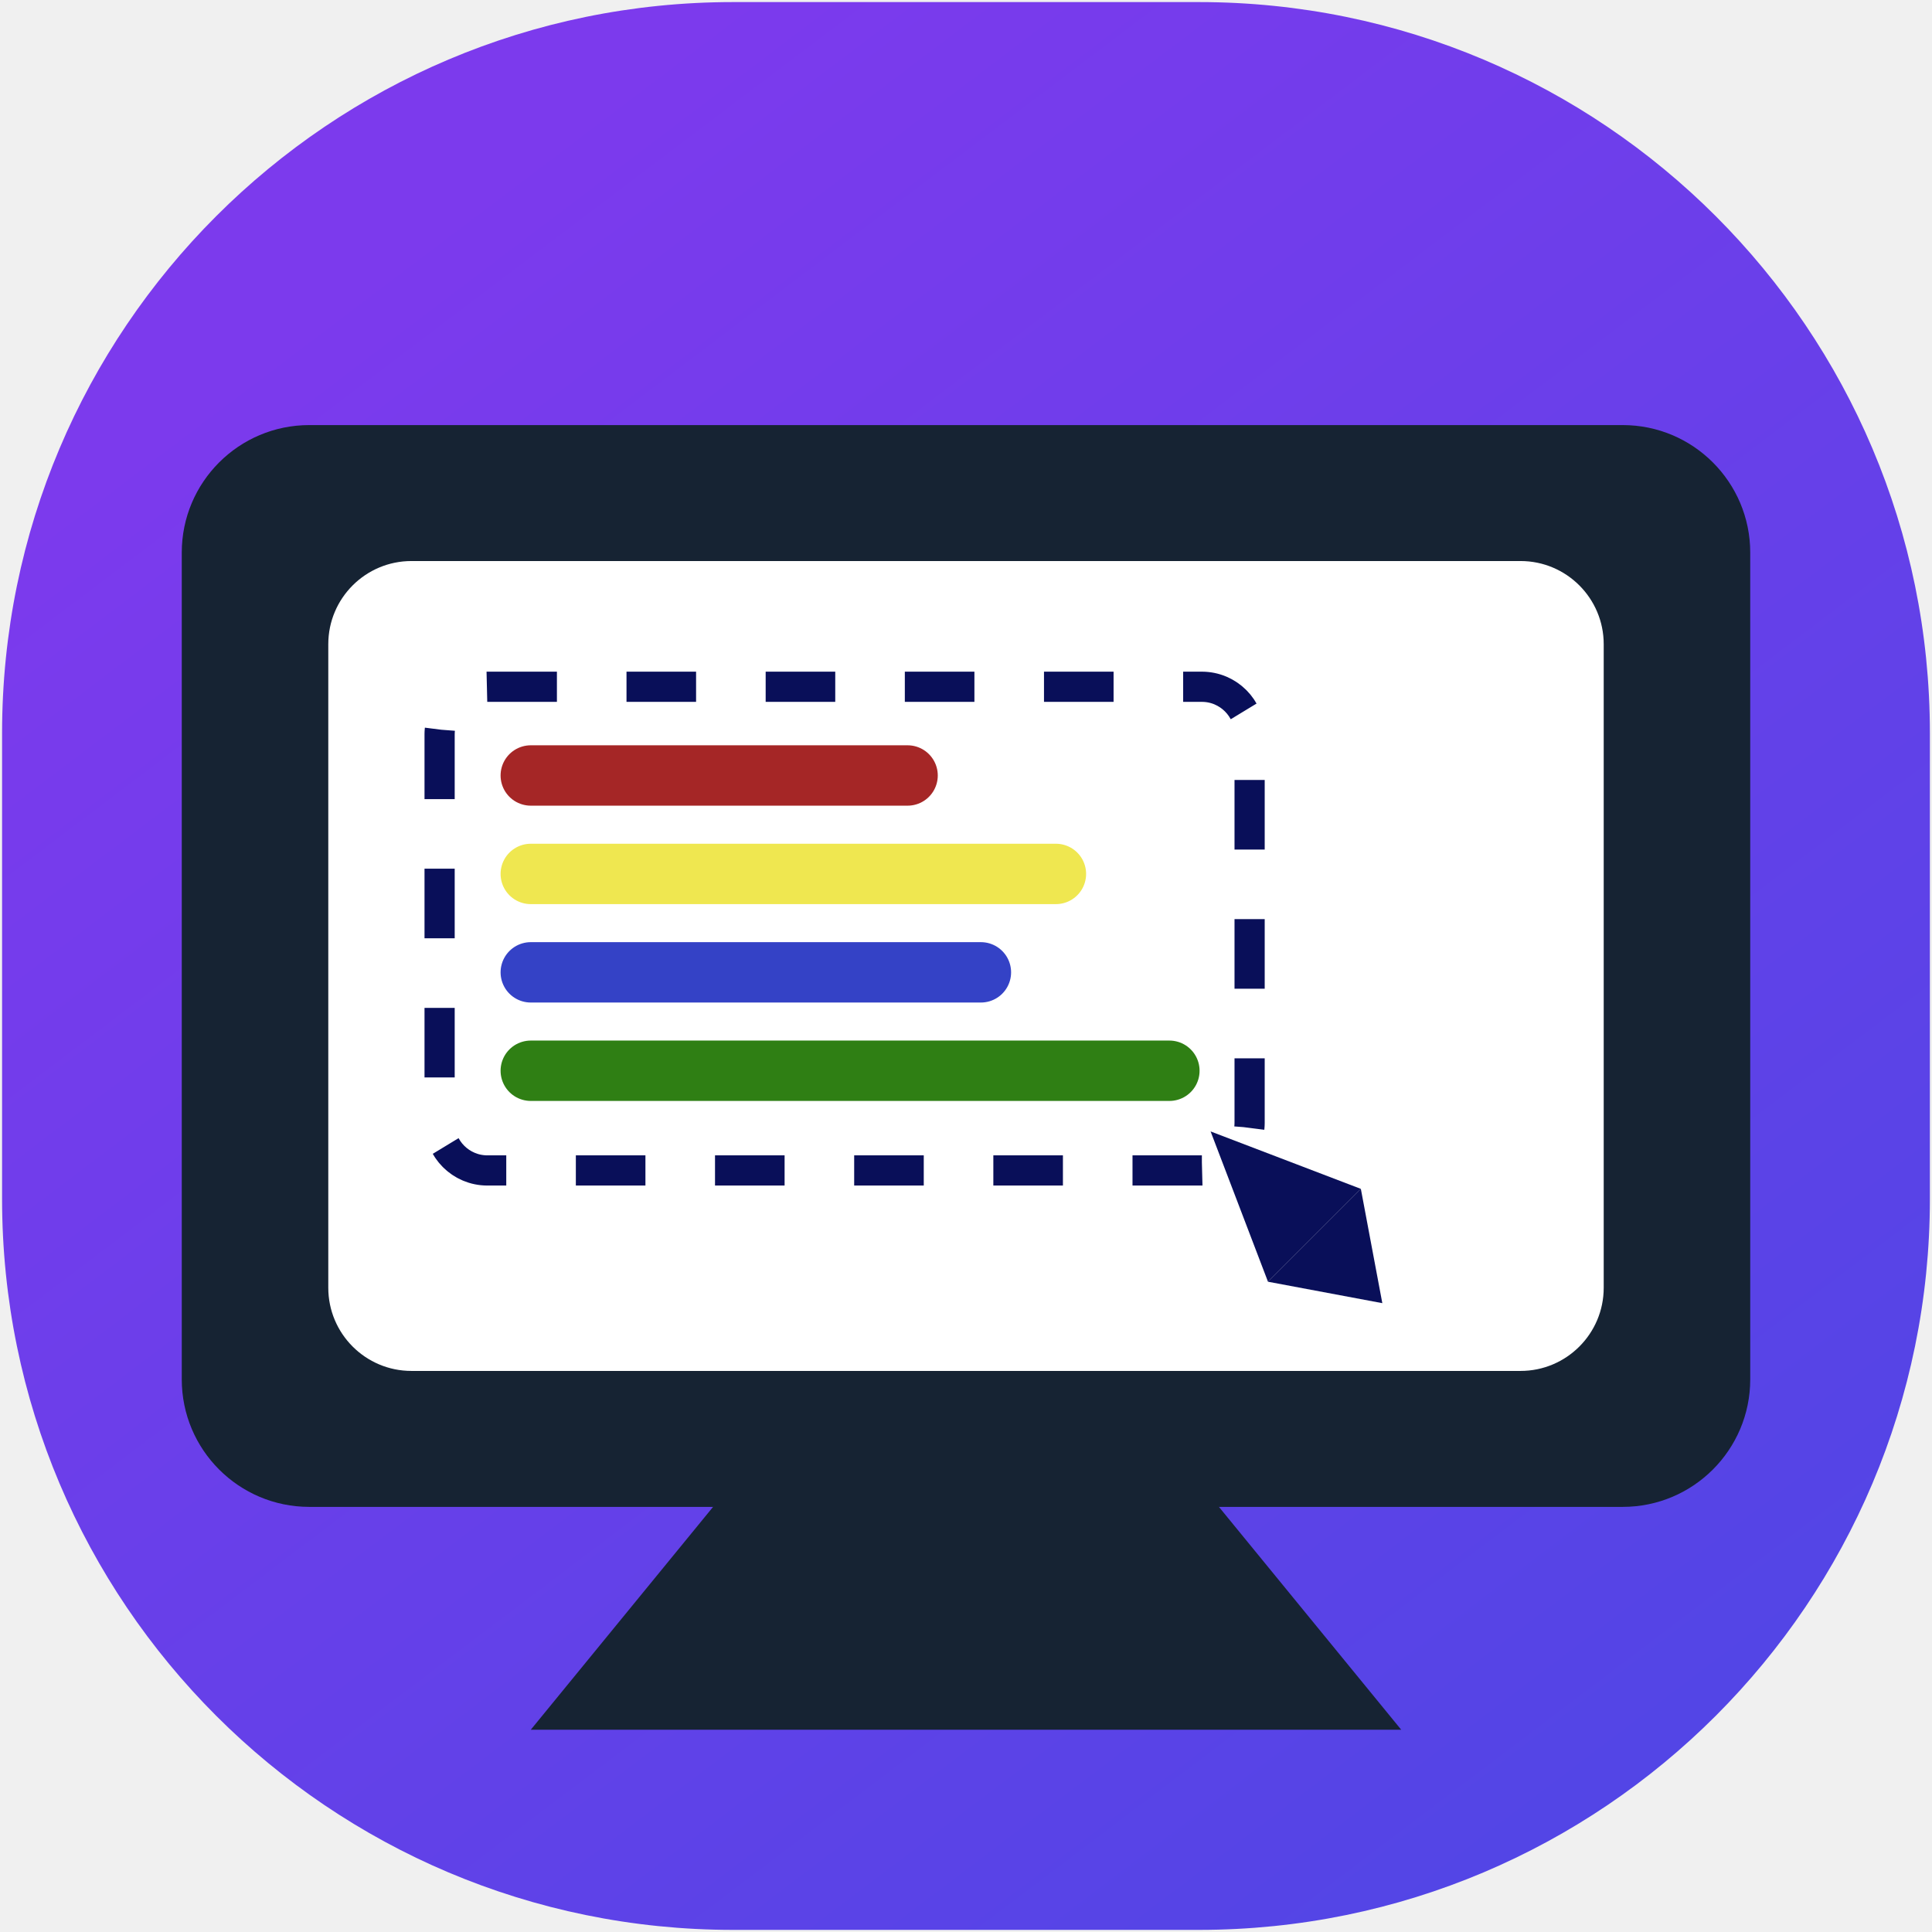
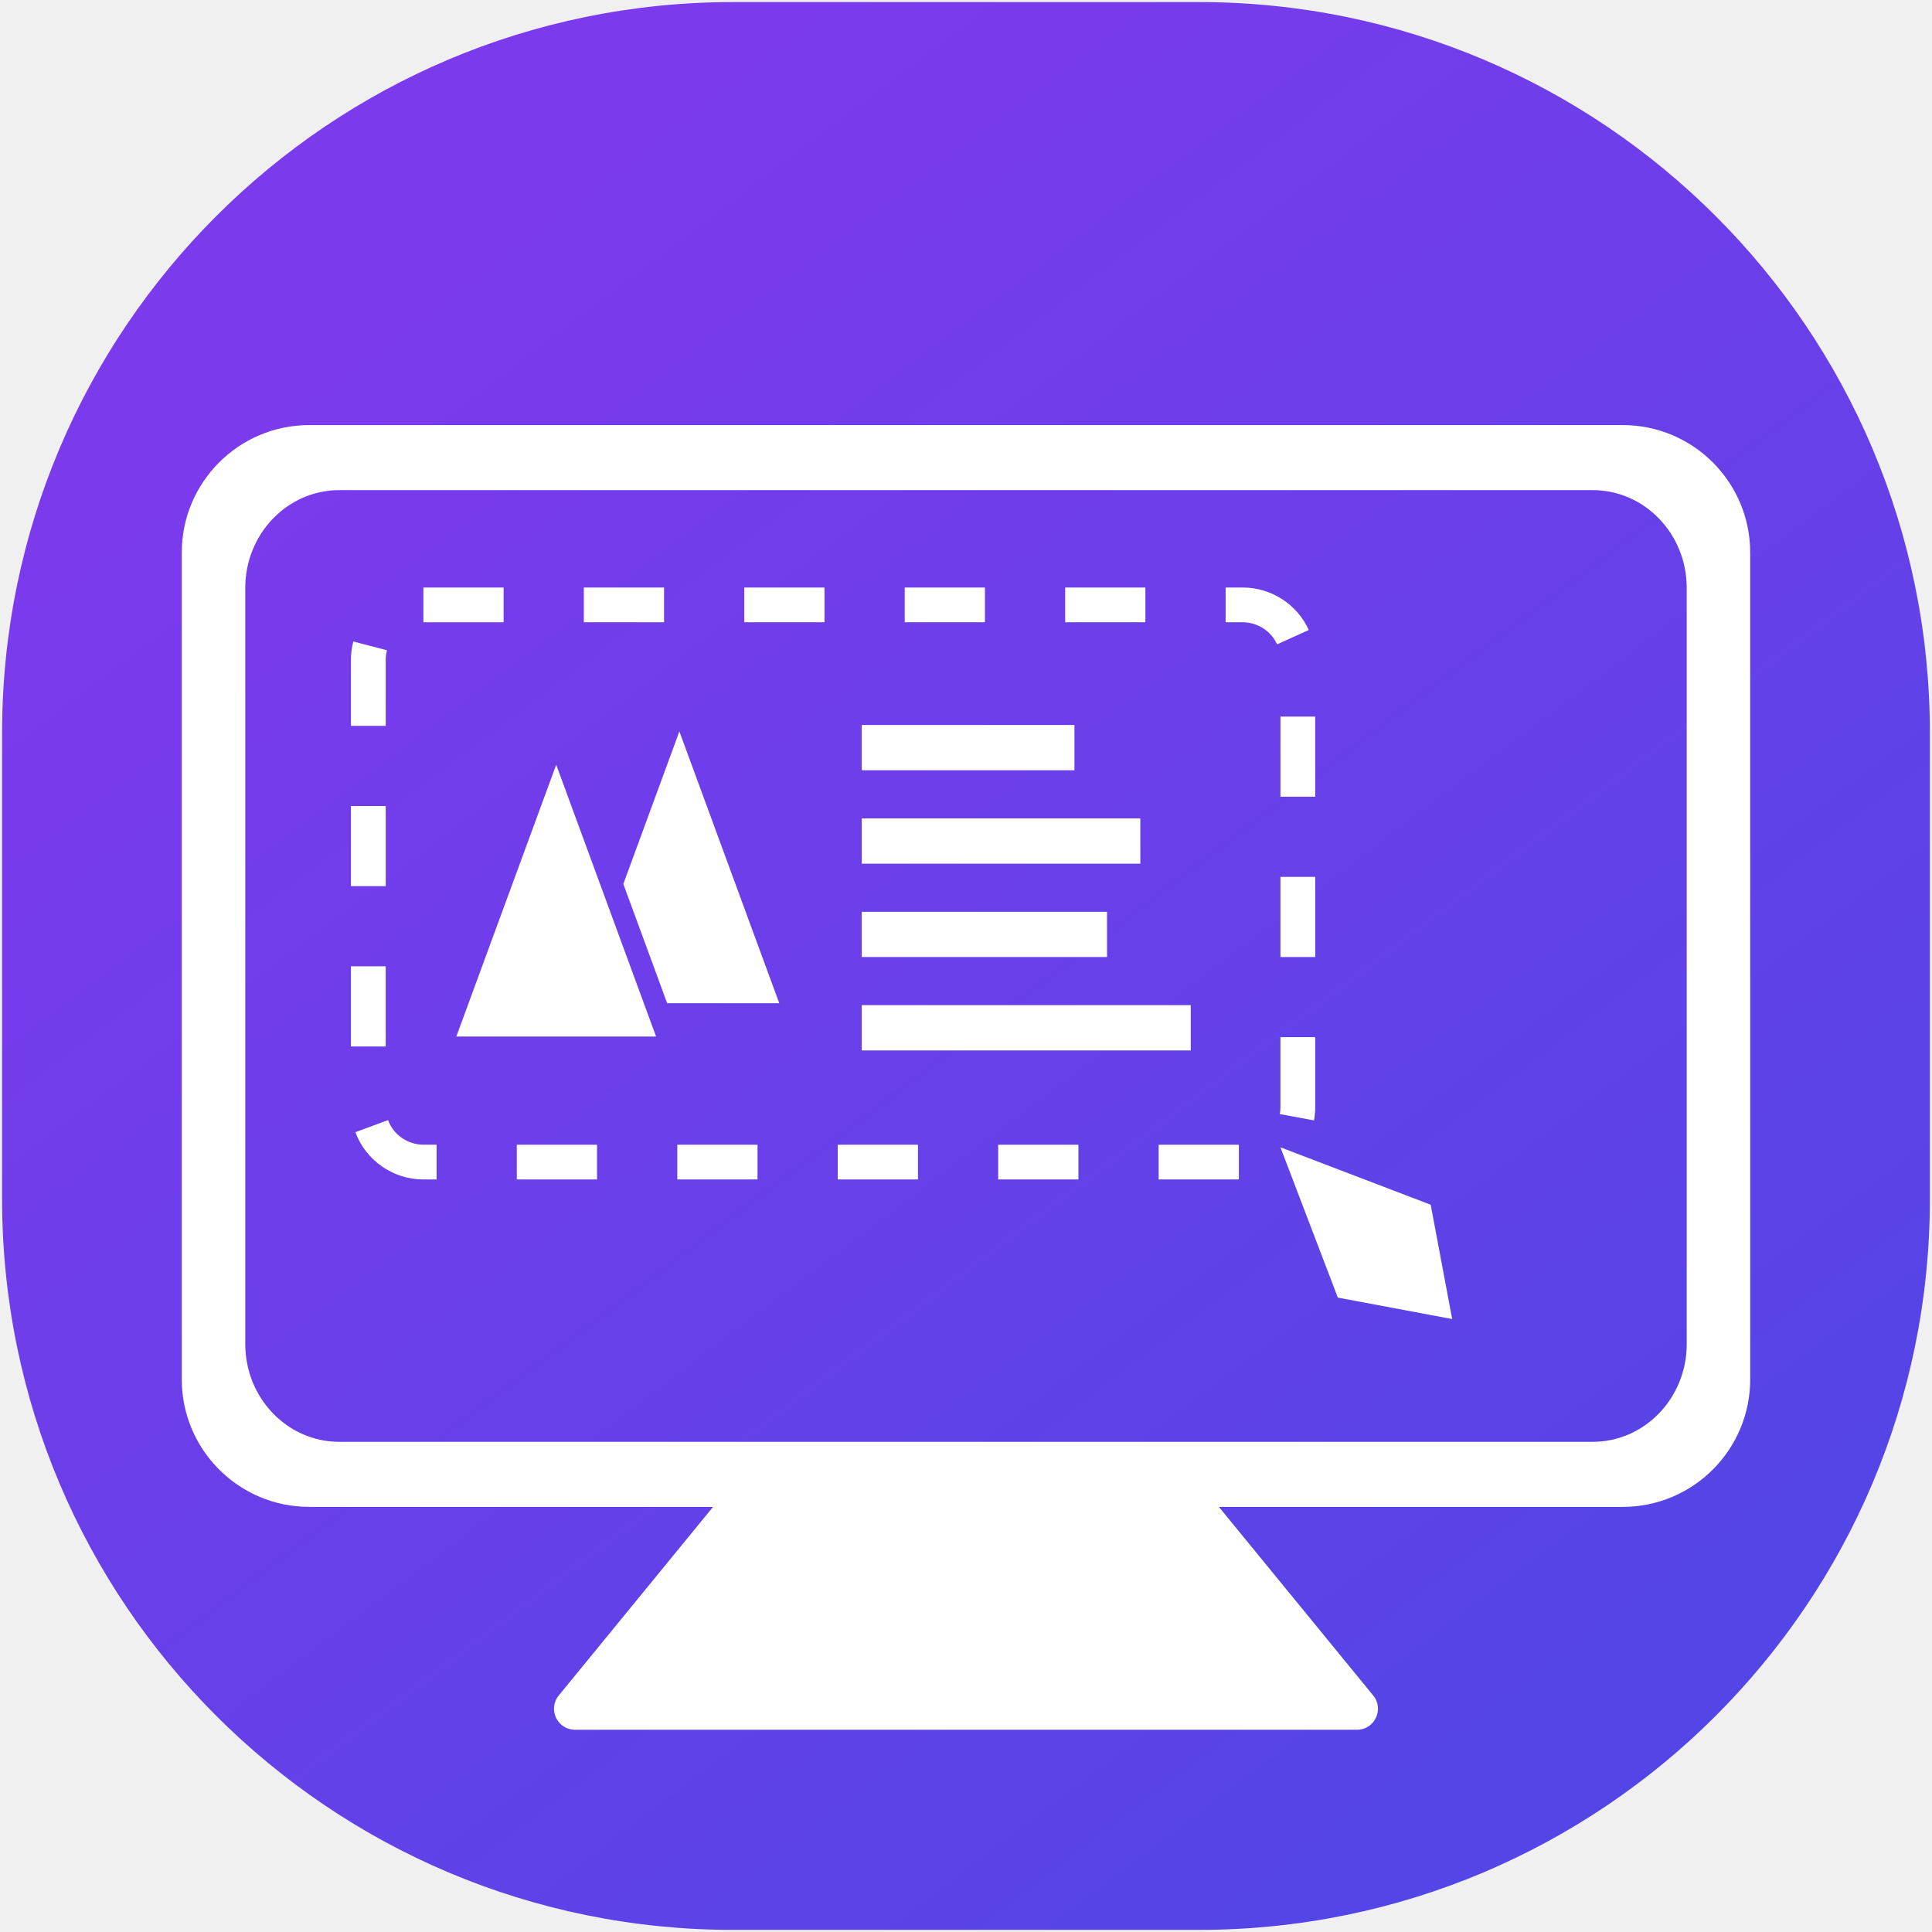
- <svg xmlns="http://www.w3.org/2000/svg" id="_图层_1" data-name="图层_1" version="1.1" viewBox="0 0 512 512">
+ <svg xmlns="http://www.w3.org/2000/svg" id="_图层_1" version="1.1" viewBox="0 0 512 512">
  <defs>
    <style>
      .st0 {
-         fill: #090f59;
-       }
- 
-       .st1 {
        fill: #fff;
      }

-       .st2 {
-         stroke: #090f59;
-         stroke-dasharray: 18.44 18.44;
-         stroke-miterlimit: 10;
-         stroke-width: 8px;
-       }
- 
-       .st2, .st3, .st4, .st5, .st6 {
+       .st1, .st2 {
        fill: none;
      }

      .st3 {
-         stroke: #3442c6;
+         fill: url(#_未命名的渐变);
      }

-       .st3, .st4, .st5, .st6 {
-         stroke-linecap: round;
+       .st2 {
+         stroke: #fff;
+         stroke-linecap: square;
        stroke-linejoin: round;
-         stroke-width: 16px;
-       }
- 
-       .st4 {
-         stroke: #a52626;
-       }
- 
-       .st5 {
-         stroke: #2f7f14;
-       }
- 
-       .st7 {
-         fill: url(#_未命名的渐变_4);
-       }
- 
-       .st6 {
-         stroke: #efe750;
-       }
- 
-       .st8 {
-         fill: #162333;
+         stroke-width: 12px;
      }
    </style>
-     <linearGradient id="_未命名的渐变_4" data-name="未命名的渐变 4" x1="573.44" y1="675.5" x2="-71.1" y2="-176.27" gradientUnits="userSpaceOnUse">
+     <linearGradient id="_未命名的渐变" data-name="未命名的渐变" x1="573.44" y1="-163.61" x2="-71.1" y2="688.16" gradientTransform="translate(0 511.89) scale(1 -1)" gradientUnits="userSpaceOnUse">
      <stop offset=".19" stop-color="#4f46e5" />
      <stop offset=".72" stop-color="#7c3aed" />
    </linearGradient>
  </defs>
-   <rect class="st7" x=".55" y=".55" width="510.89" height="510.89" rx="193.72" ry="193.72" />
-   <polygon class="st8" points="256 317.4 140.66 458.4 371.34 458.4 256 317.4" />
-   <rect class="st8" x="48.17" y="112.65" width="415.66" height="286.69" rx="33.8" ry="33.8" />
-   <path class="st1" d="M109.04,148.68h293.92c12.17,0,22.04,9.88,22.04,22.04v170.55c0,12.17-9.88,22.04-22.04,22.04H109.04c-12.17,0-22.04-9.88-22.04-22.04v-170.55c0-12.17,9.88-22.04,22.04-22.04Z" />
-   <rect class="st2" x="116.5" y="182" width="214.66" height="128.18" rx="12.65" ry="12.65" />
+   <rect class="st3" x=".55" y=".55" width="510.89" height="510.89" rx="193.72" ry="193.72" />
  <g>
-     <polygon class="st0" points="320.82 299.84 336.03 339.67 360.64 315.06 320.82 299.84" />
-     <polygon class="st0" points="366.33 345.35 336.03 339.67 360.64 315.06 366.33 345.35" />
+     <path class="st1" d="M308.93,382.1h113.17c13.74,0,24.91-11.6,24.91-25.9v-200.41c0-14.29-11.15-25.9-24.91-25.9H89.91c-13.74,0-24.91,11.6-24.91,25.9v200.41c0,14.29,11.15,25.9,24.91,25.9h113.17" />
+     <path class="st0" d="M430.03,112.65H81.97c-18.67,0-33.8,15.13-33.8,33.8v219.09c0,18.67,15.13,33.8,33.8,33.8h107l-40.89,49.98c-2.97,3.63-.39,9.08,4.3,9.08h207.23c4.69,0,7.27-5.45,4.3-9.08l-40.89-49.98h107c18.67,0,33.8-15.13,33.8-33.8v-219.09c0-18.67-15.13-33.8-33.8-33.8ZM447,356.2c0,14.3-11.17,25.9-24.91,25.9H89.91c-13.75,0-24.91-11.61-24.91-25.9v-200.41c0-14.3,11.17-25.9,24.91-25.9h332.18c13.75,0,24.91,11.61,24.91,25.9v200.41Z" />
  </g>
-   <line class="st4" x1="140.66" y1="205.51" x2="240.52" y2="205.51" />
-   <line class="st6" x1="140.66" y1="231.6" x2="279.83" y2="231.6" />
-   <line class="st3" x1="140.66" y1="257.68" x2="259.95" y2="257.68" />
-   <line class="st5" x1="140.66" y1="283.76" x2="309.9" y2="283.76" />
+   <path class="st0" d="M328.31,312.57h-21.26v-9.21h21.26v9.21ZM285.79,312.57h-21.26v-9.21h21.26v9.21ZM243.27,312.57h-21.26v-9.21h21.26v9.21ZM200.75,312.57h-21.26v-9.21h21.26v9.21ZM158.22,312.57h-21.26v-9.21h21.26v9.21ZM115.7,312.57h-3.51c-8,0-15.24-5.03-18.01-12.53l8.65-3.2c1.44,3.89,5.2,6.51,9.36,6.51h3.51v9.21ZM348.23,296.92l-9.07-1.68c.11-.6.17-1.22.17-1.84v-18.54h9.22v18.54c0,1.19-.11,2.37-.32,3.53ZM102.22,277.32h-9.22v-21.24h9.22v21.24ZM348.55,253.62h-9.22v-21.24h9.22v21.24ZM102.22,234.84h-9.22v-21.24h9.22v21.24ZM348.55,211.14h-9.22v-21.24h9.22v21.24ZM102.22,192.36h-9.22v-17.49c0-1.65.21-3.29.63-4.87l8.92,2.33c-.22.82-.33,1.68-.33,2.54v17.49ZM338.44,170.76c-1.61-3.55-5.18-5.85-9.09-5.85h-4.55v-9.21h4.55c7.51,0,14.38,4.42,17.49,11.25l-8.4,3.81ZM303.54,164.91h-21.26v-9.21h21.26v9.21ZM261.02,164.91h-21.26v-9.21h21.26v9.21ZM218.5,164.91h-21.26v-9.21h21.26v9.21ZM175.98,164.91h-21.26v-9.21h21.26v9.21ZM133.46,164.91h-21.26v-9.21h21.26v9.21Z" />
+   <polygon class="st0" points="379.15 319.27 339.33 304.05 354.54 343.88 384.84 349.56 379.15 319.27" />
+   <g>
+     <g>
+       <line class="st2" x1="234.37" y1="198.13" x2="278.74" y2="198.13" />
+       <line class="st2" x1="234.37" y1="222.88" x2="296.2" y2="222.88" />
+       <line class="st2" x1="234.37" y1="247.63" x2="287.37" y2="247.63" />
+       <line class="st2" x1="234.37" y1="272.38" x2="309.56" y2="272.38" />
+     </g>
+     <g>
+       <polygon class="st0" points="206.51 265.86 180.04 193.83 165.19 234.26 176.8 265.86 206.51 265.86" />
+       <polygon class="st0" points="170.62 265.86 159.01 234.26 147.4 202.66 120.93 274.69 173.87 274.69 170.62 265.86" />
+     </g>
+   </g>
</svg>
